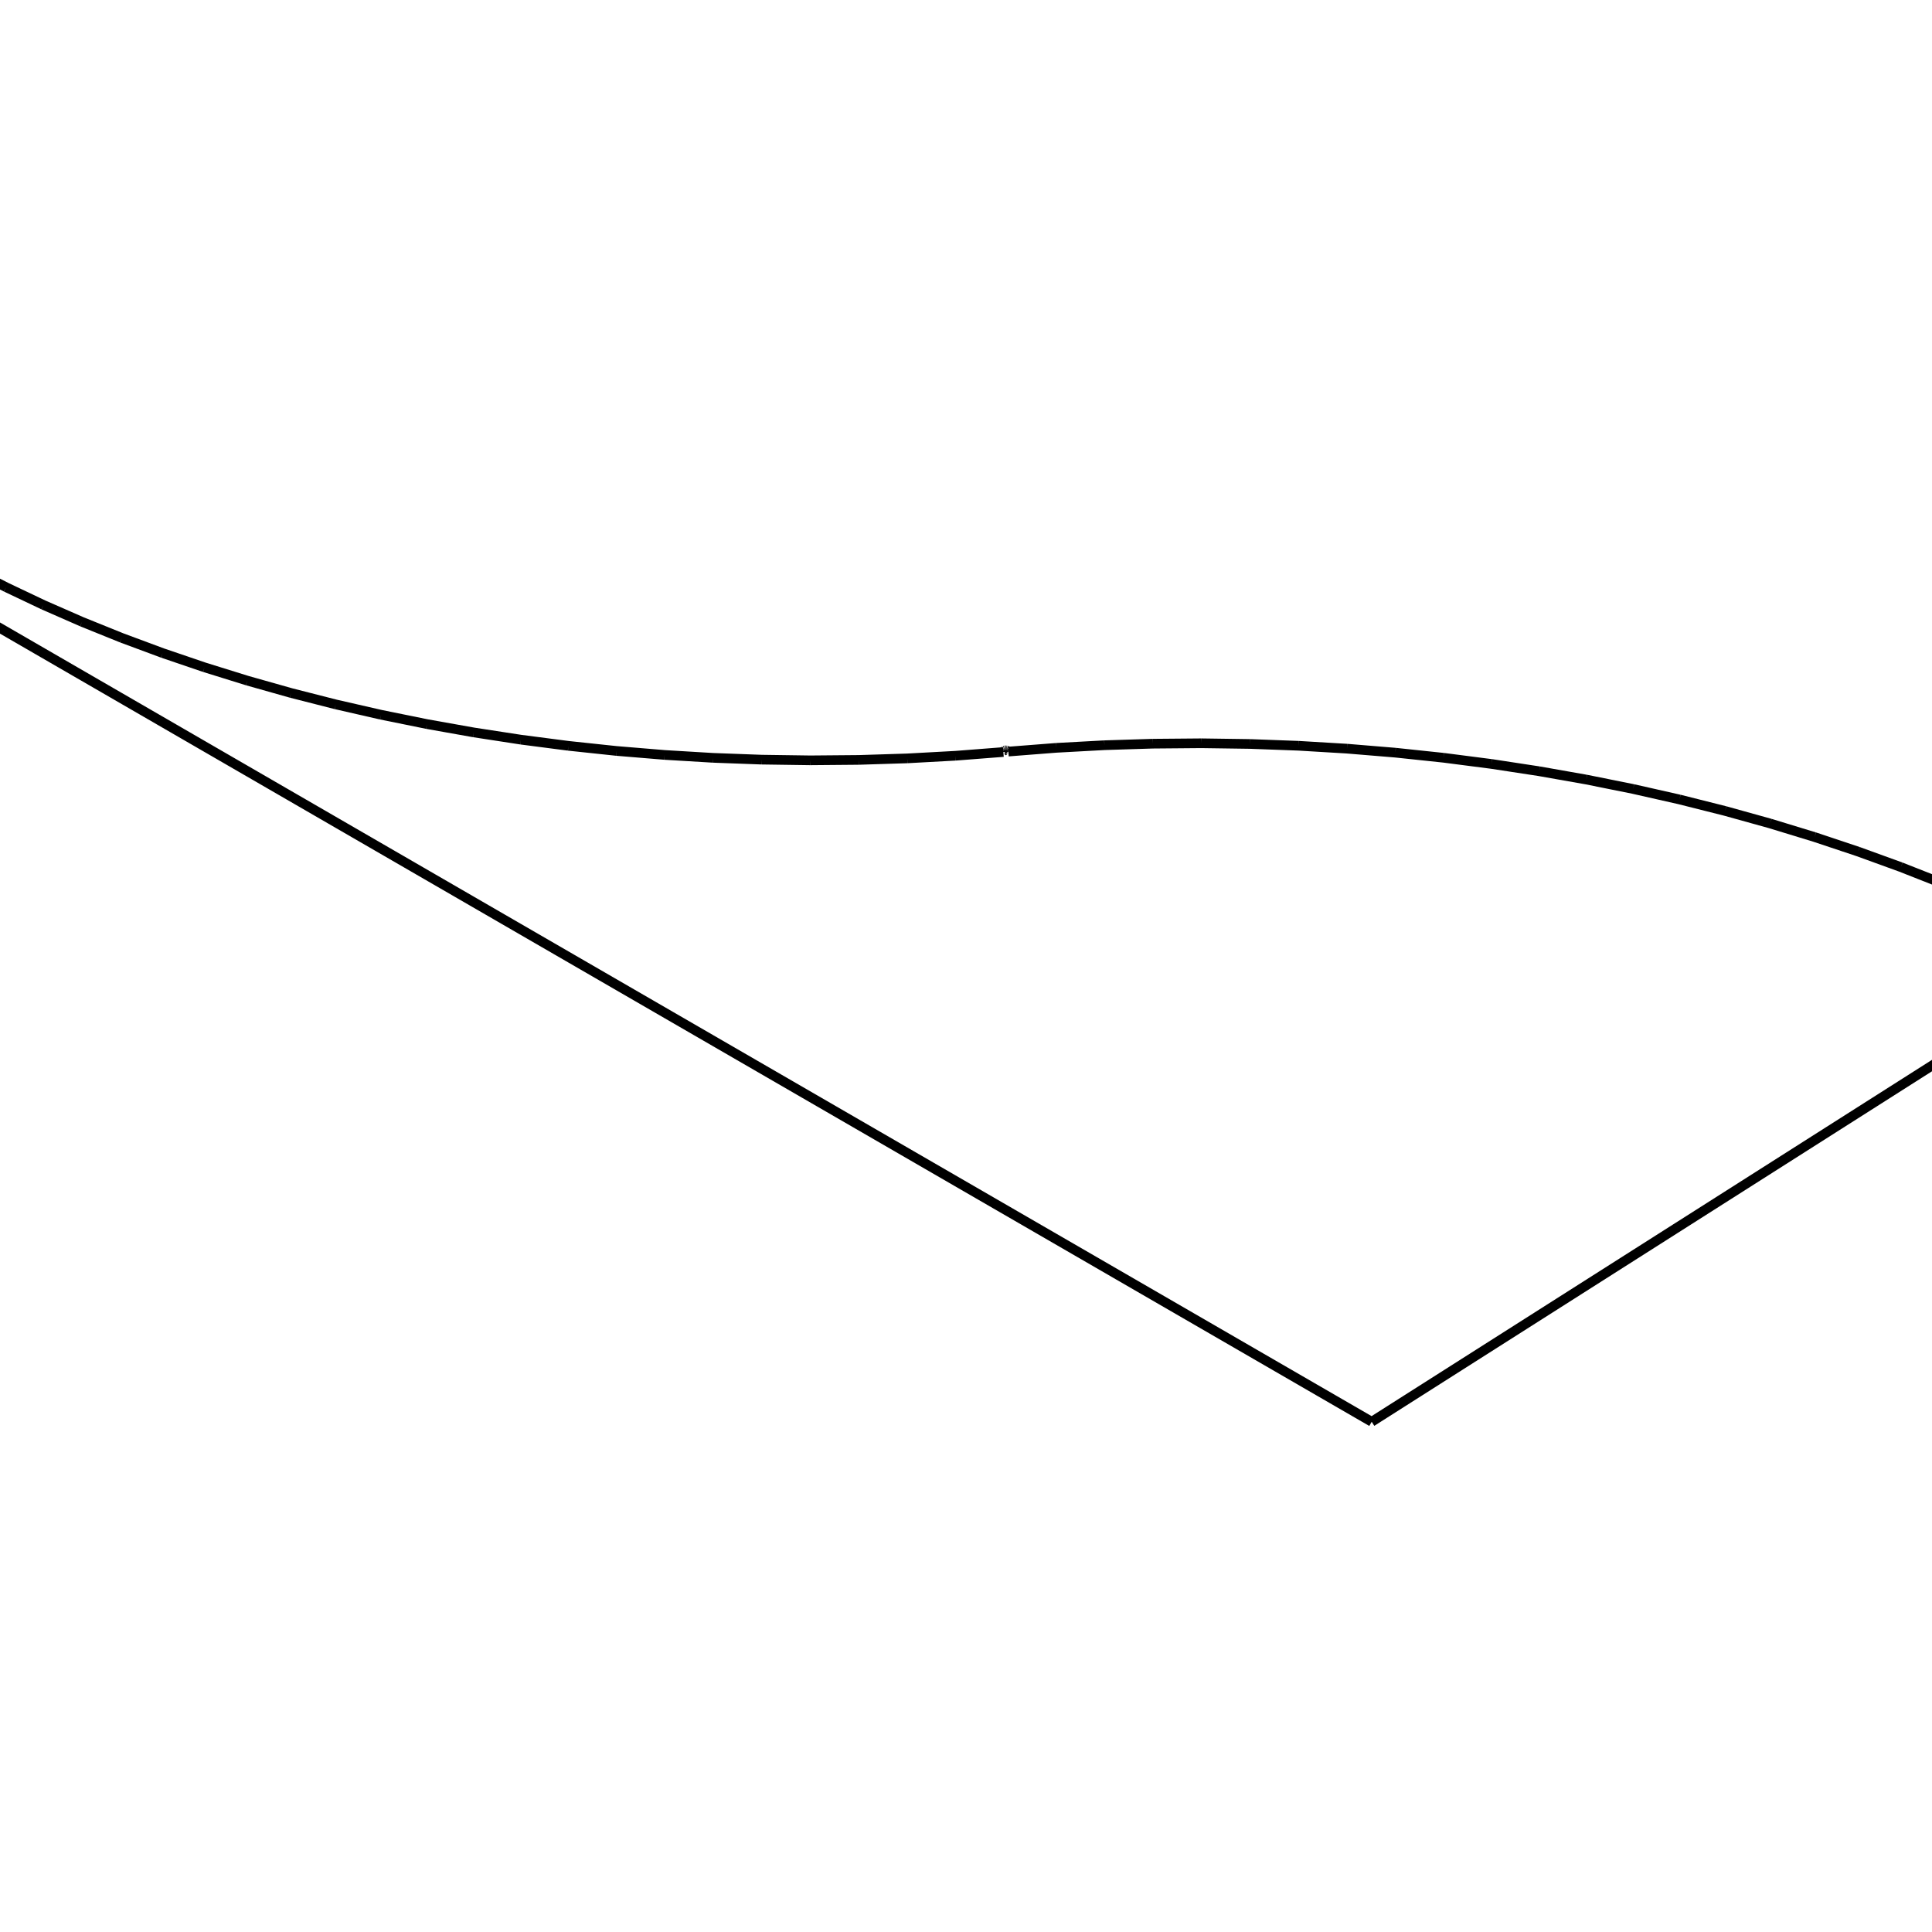
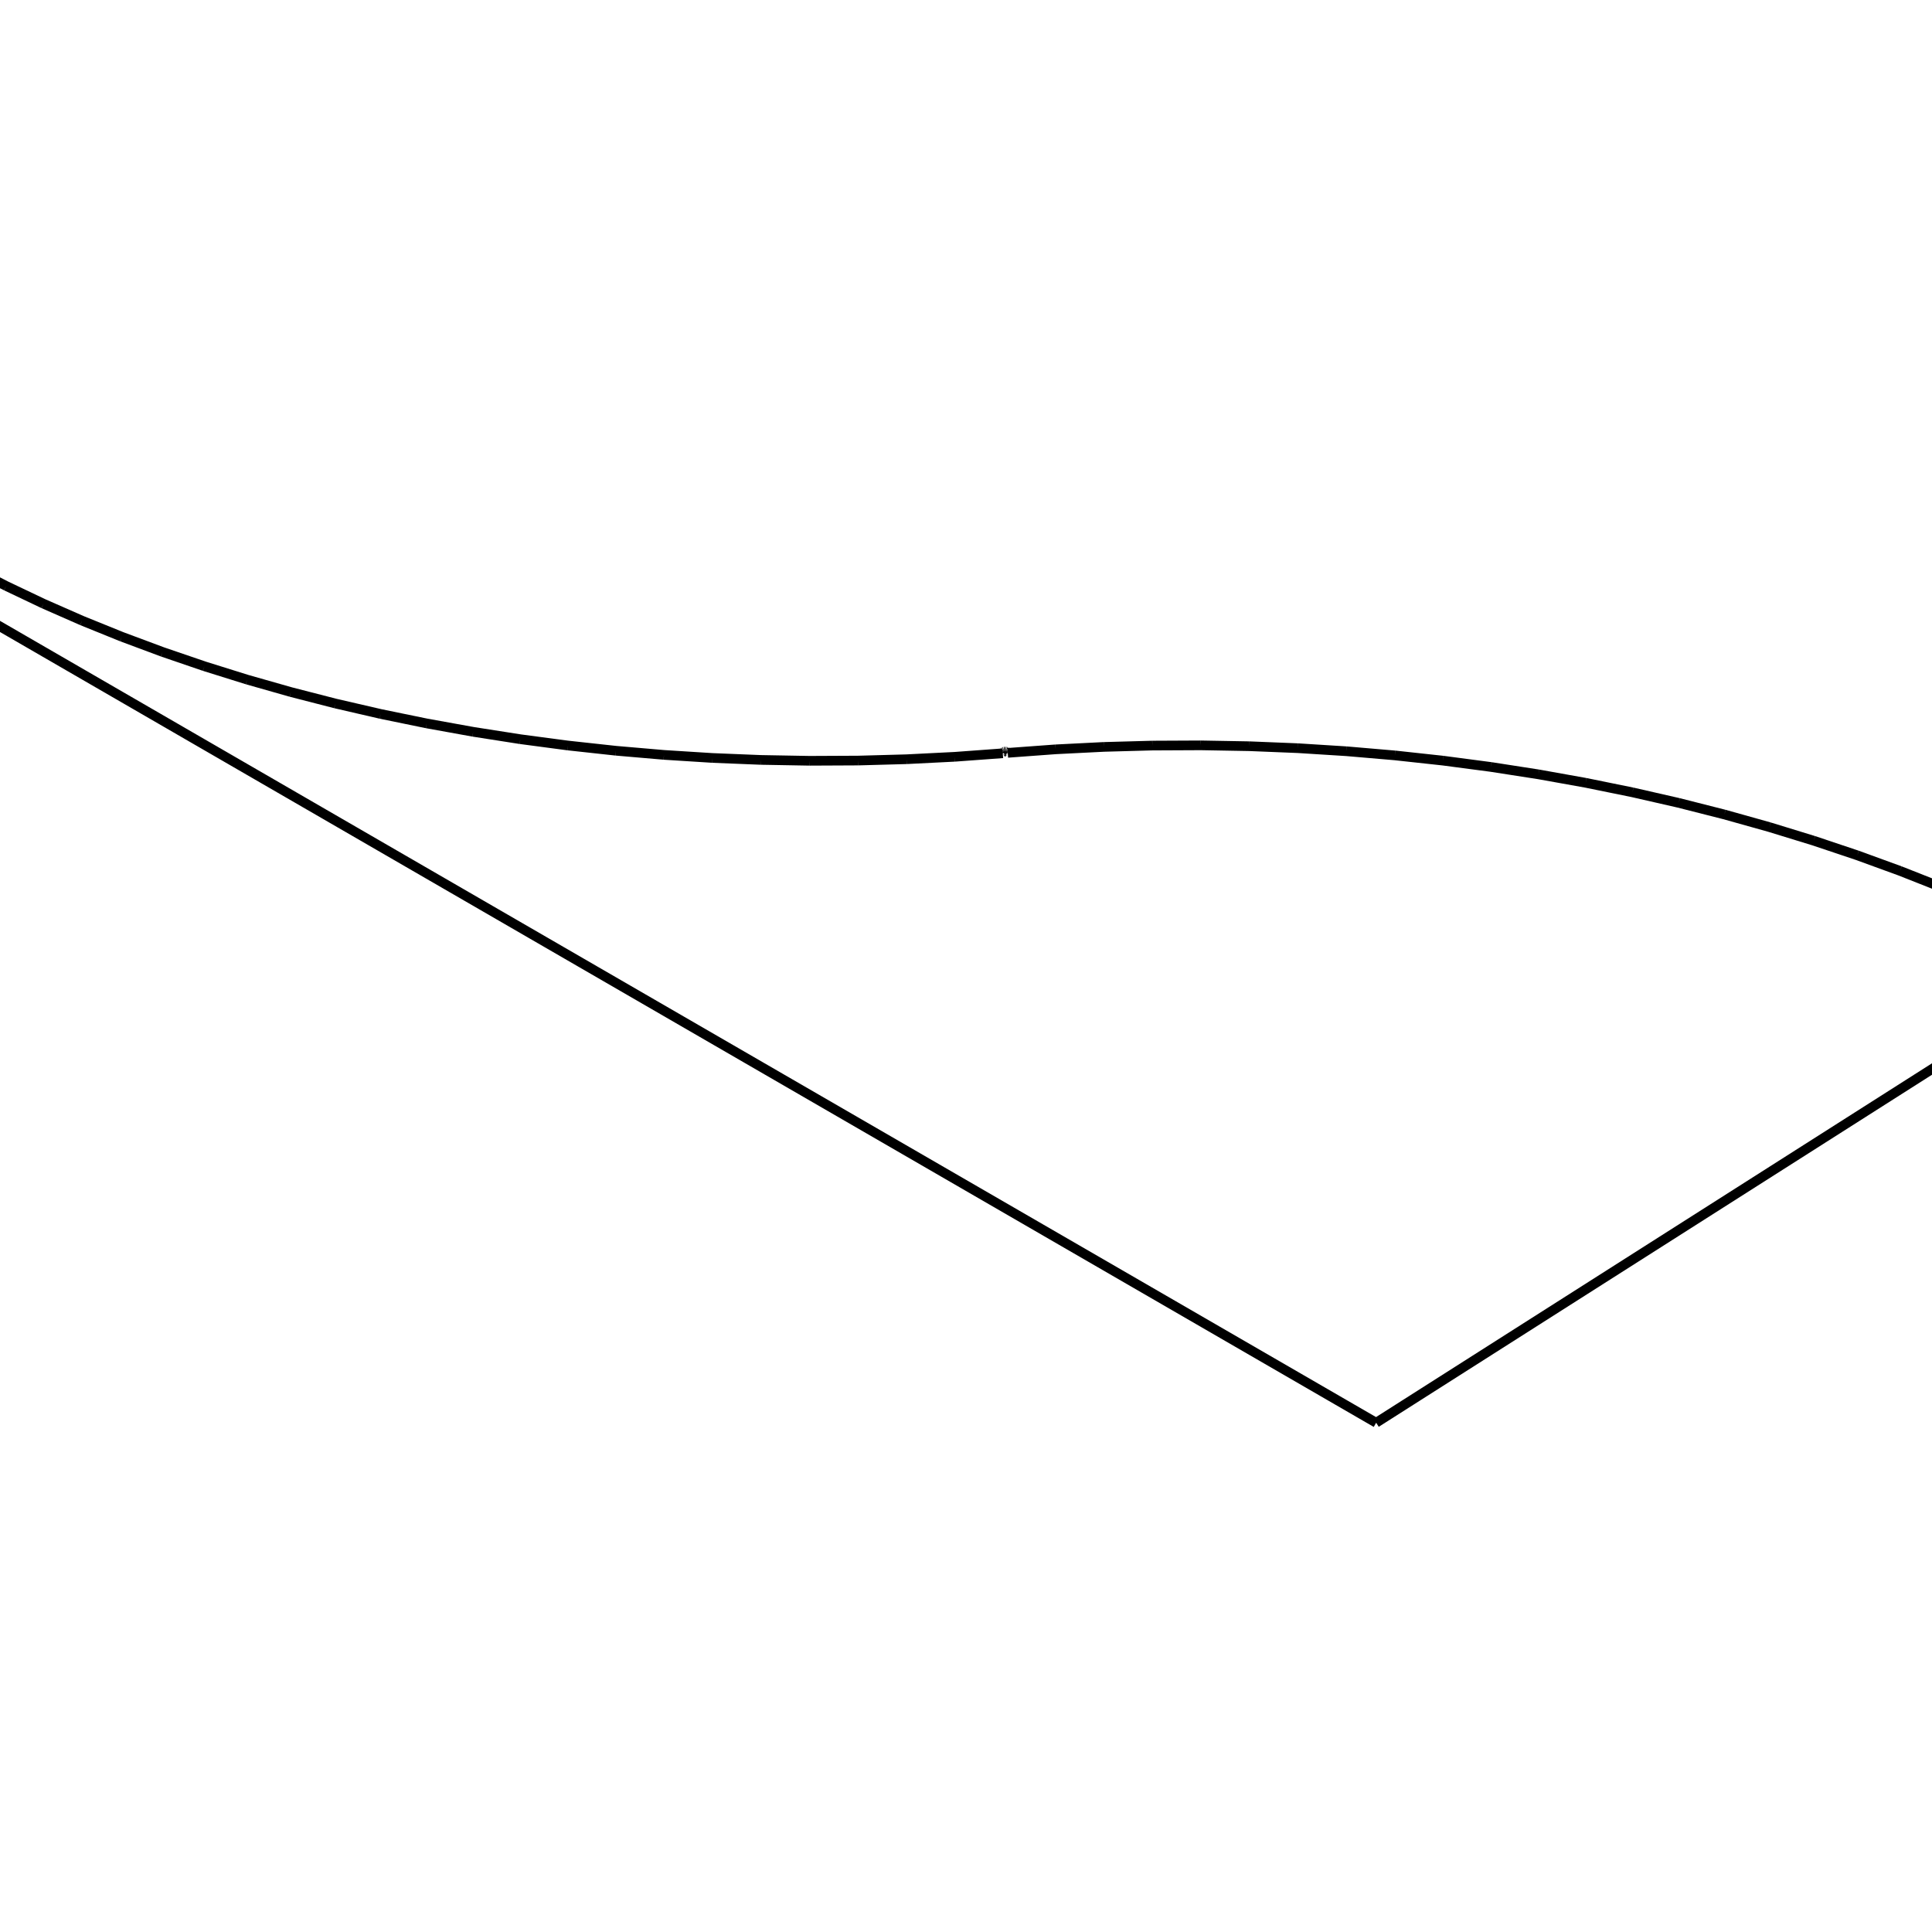
<svg xmlns="http://www.w3.org/2000/svg" viewBox="0 0 800 800">
-   <path d="M582.69,579.38 L582.69,579.38 M582.689,579.381 L582.689,579.381 M582.69,579.38 L582.689,579.381 M582.69,579.38 L582.689,579.381 M567.992,588.725 L567.992,588.724 M582.689,579.381 L567.992,588.725 M582.689,579.381 L567.992,588.724 M-69.617,219.781 L-69.617,219.78 M567.992,588.725 L-69.617,219.781 M567.992,588.724 L-69.617,219.78 M-54.886,211.276 L-54.886,211.275 M-69.617,219.781 L-54.886,211.276 M-69.617,219.78 L-54.886,211.275 M-27.828,226.898 L-27.828,226.897 M-54.886,211.276 L-27.828,226.898 M-54.886,211.275 L-27.828,226.897 M-26.797,227.495 L-26.797,227.495 M-27.828,226.898 L-27.485,227.097 M-27.485,227.097 L-27.141,227.296 M-27.141,227.296 L-26.797,227.495 M-27.828,226.897 L-27.485,227.097 M-27.485,227.097 L-27.141,227.296 M-27.141,227.296 L-26.797,227.495 M415.472,311.397 L415.472,311.397 M-26.797,227.495 L-12.417,235.48 M-12.417,235.48 L2.518,243.15 M2.518,243.15 L17.986,250.493 M17.986,250.493 L33.962,257.494 M33.962,257.494 L50.422,264.141 M50.422,264.141 L67.338,270.423 M67.338,270.423 L84.684,276.327 M84.684,276.327 L102.432,281.843 M102.432,281.843 L120.552,286.962 M120.552,286.962 L139.015,291.672 M139.015,291.672 L157.791,295.967 M157.791,295.967 L176.848,299.837 M176.848,299.837 L196.154,303.276 M196.154,303.276 L215.678,306.278 M215.678,306.278 L235.385,308.836 M235.385,308.836 L255.243,310.946 M255.243,310.946 L275.219,312.603 M275.219,312.603 L295.278,313.806 M295.278,313.806 L315.386,314.551 M315.386,314.551 L335.51,314.838 M335.51,314.838 L355.614,314.664 M355.614,314.664 L375.665,314.032 M375.665,314.032 L395.629,312.943 M395.629,312.943 L415.472,311.397 M-26.797,227.495 L-12.417,235.479 M-12.417,235.479 L2.518,243.15 M2.518,243.15 L17.986,250.492 M17.986,250.492 L33.962,257.494 M33.962,257.494 L50.422,264.141 M50.422,264.141 L67.338,270.423 M67.338,270.423 L84.684,276.327 M84.684,276.327 L102.432,281.843 M102.432,281.843 L120.552,286.961 M120.552,286.961 L139.015,291.672 M139.015,291.672 L157.791,295.967 M157.791,295.967 L176.848,299.837 M176.848,299.837 L196.154,303.276 M196.154,303.276 L215.678,306.278 M215.678,306.278 L235.385,308.836 M235.385,308.836 L255.243,310.945 M255.243,310.945 L275.219,312.603 M275.219,312.603 L295.278,313.806 M295.278,313.806 L315.386,314.551 M315.386,314.551 L335.51,314.837 M335.51,314.837 L355.614,314.664 M355.614,314.664 L375.665,314.032 M375.665,314.032 L395.629,312.942 M395.629,312.942 L415.472,311.397 M417.227,310.867 L417.227,310.867 M415.472,311.397 L415.454,311.257 M415.454,311.257 L415.491,311.119 M415.491,311.119 L415.58,310.991 M415.58,310.991 L415.718,310.879 M415.718,310.879 L415.896,310.789 M415.896,310.789 L416.106,310.725 M416.106,310.725 L416.337,310.692 M416.337,310.692 L416.577,310.69 M416.577,310.69 L416.813,310.72 M416.813,310.72 L417.033,310.78 M417.033,310.78 L417.227,310.867 M415.472,311.397 L415.454,311.256 M415.454,311.256 L415.491,311.119 M415.491,311.119 L415.58,310.99 M415.58,310.99 L415.718,310.878 M415.718,310.878 L415.896,310.788 M415.896,310.788 L416.106,310.725 M416.106,310.725 L416.337,310.692 M416.337,310.692 L416.577,310.69 M416.577,310.69 L416.813,310.72 M416.813,310.72 L417.033,310.78 M417.033,310.78 L417.227,310.867 M417.544,311.21 L417.544,311.21 M417.227,310.867 L417.372,310.968 M417.372,310.968 L417.48,311.084 M417.48,311.084 L417.544,311.21 M417.227,310.867 L417.372,310.968 M417.372,310.968 L417.48,311.084 M417.48,311.084 L417.544,311.21 M869.617,396.965 L869.617,396.965 M417.544,311.21 L437.378,309.665 M437.378,309.665 L457.322,308.576 M457.322,308.576 L477.349,307.945 M477.349,307.945 L497.432,307.772 M497.432,307.772 L517.545,308.058 M517.545,308.058 L537.66,308.802 M537.66,308.802 L557.749,310.004 M557.749,310.004 L577.787,311.661 M577.787,311.661 L597.746,313.772 M597.746,313.772 L617.599,316.335 M617.599,316.335 L637.319,319.347 M637.319,319.347 L656.879,322.803 M656.879,322.803 L676.253,326.701 M676.253,326.701 L695.414,331.034 M695.414,331.034 L714.335,335.799 M714.335,335.799 L732.991,340.989 M732.991,340.989 L751.356,346.598 M751.356,346.598 L769.403,352.62 M769.403,352.62 L787.107,359.047 M787.107,359.047 L804.443,365.871 M804.443,365.871 L821.387,373.084 M821.387,373.084 L837.913,380.677 M837.913,380.677 L853.998,388.641 M853.998,388.641 L869.617,396.965 M417.544,311.21 L437.378,309.665 M437.378,309.665 L457.322,308.576 M457.322,308.576 L477.349,307.945 M477.349,307.945 L497.432,307.772 M497.432,307.772 L517.545,308.058 M517.545,308.058 L537.66,308.802 M537.66,308.802 L557.749,310.003 M557.749,310.003 L577.787,311.661 M577.787,311.661 L597.746,313.772 M597.746,313.772 L617.599,316.335 M617.599,316.335 L637.319,319.347 M637.319,319.347 L656.879,322.803 M656.879,322.803 L676.253,326.7 M676.253,326.7 L695.414,331.034 M695.414,331.034 L714.335,335.799 M714.335,335.799 L732.991,340.989 M732.991,340.989 L751.356,346.598 M751.356,346.598 L769.403,352.62 M769.403,352.62 L787.107,359.047 M787.107,359.047 L804.443,365.871 M804.443,365.871 L821.387,373.084 M821.387,373.084 L837.913,380.677 M837.913,380.677 L853.998,388.641 M853.998,388.641 L869.617,396.965 M869.617,396.965 L582.69,579.38 M869.617,396.965 L582.69,579.38" stroke="black" stroke-width="4" fill="red" />
+   <path d="M584.427,579.836 L584.427,579.836 M584.425,579.837 L584.425,579.837 M584.427,579.836 L584.425,579.837 M584.427,579.836 L584.425,579.837 M569.837,589.121 L569.837,589.121 M584.425,579.837 L569.837,589.121 M584.425,579.837 L569.837,589.121 M-69.25,219.323 L-69.25,219.322 M569.837,589.121 L-69.25,219.323 M569.837,589.121 L-69.25,219.322 M-54.626,210.879 L-54.626,210.879 M-69.25,219.323 L-54.626,210.879 M-69.25,219.322 L-54.626,210.879 M-27.773,226.383 L-27.773,226.383 M-54.626,210.879 L-27.773,226.383 M-54.626,210.879 L-27.773,226.383 M-26.741,226.981 L-26.741,226.98 M-27.773,226.383 L-27.429,226.582 M-27.429,226.582 L-27.085,226.782 M-27.085,226.782 L-26.741,226.981 M-27.773,226.383 L-27.429,226.582 M-27.429,226.582 L-27.085,226.781 M-27.085,226.781 L-26.741,226.98 M415.227,311.917 L415.227,311.916 M-26.741,226.981 L-12.367,234.965 M-12.367,234.965 L2.559,242.638 M2.559,242.638 L18.014,249.986 M18.014,249.986 L33.973,256.996 M33.973,256.996 L50.414,263.656 M50.414,263.656 L67.308,269.954 M67.308,269.954 L84.631,275.879 M84.631,275.879 L102.354,281.419 M102.354,281.419 L120.448,286.565 M120.448,286.565 L138.885,291.308 M138.885,291.308 L157.634,295.639 M157.634,295.639 L176.666,299.55 M176.666,299.55 L195.948,303.034 M195.948,303.034 L215.448,306.085 M215.448,306.085 L235.135,308.696 M235.135,308.696 L254.976,310.863 M254.976,310.863 L274.937,312.583 M274.937,312.583 L294.986,313.851 M294.986,313.851 L315.088,314.666 M315.088,314.666 L335.21,315.026 M335.21,315.026 L355.319,314.931 M355.319,314.931 L375.38,314.38 M375.38,314.38 L395.361,313.374 M395.361,313.374 L415.227,311.917 M-26.741,226.98 L-12.367,234.965 M-12.367,234.965 L2.559,242.638 M2.559,242.638 L18.014,249.986 M18.014,249.986 L33.973,256.996 M33.973,256.996 L50.414,263.656 M50.414,263.656 L67.308,269.954 M67.308,269.954 L84.631,275.878 M84.631,275.878 L102.354,281.419 M102.354,281.419 L120.448,286.565 M120.448,286.565 L138.885,291.308 M138.885,291.308 L157.634,295.639 M157.634,295.639 L176.666,299.55 M176.666,299.55 L195.948,303.034 M195.948,303.034 L215.448,306.084 M215.448,306.084 L235.135,308.696 M235.135,308.696 L254.976,310.863 M254.976,310.863 L274.937,312.583 M274.937,312.583 L294.986,313.851 M294.986,313.851 L315.088,314.666 M315.088,314.666 L335.21,315.026 M335.21,315.026 L355.319,314.931 M355.319,314.931 L375.38,314.38 M375.38,314.38 L395.361,313.374 M395.361,313.374 L415.227,311.916 M416.971,311.395 L416.971,311.395 M415.227,311.917 L415.211,311.778 M415.211,311.778 L415.249,311.641 M415.249,311.641 L415.339,311.515 M415.339,311.515 L415.476,311.404 M415.476,311.404 L415.653,311.316 M415.653,311.316 L415.862,311.253 M415.862,311.253 L416.091,311.221 M416.091,311.221 L416.328,311.219 M416.328,311.219 L416.562,311.249 M416.562,311.249 L416.78,311.309 M416.78,311.309 L416.971,311.395 M415.227,311.916 L415.211,311.777 M415.211,311.777 L415.249,311.641 M415.249,311.641 L415.339,311.515 M415.339,311.515 L415.476,311.404 M415.476,311.404 L415.653,311.316 M415.653,311.316 L415.862,311.253 M415.862,311.253 L416.091,311.221 M416.091,311.221 L416.328,311.219 M416.328,311.219 L416.562,311.249 M416.562,311.249 L416.78,311.309 M416.78,311.309 L416.971,311.395 M417.287,311.74 L417.287,311.74 M416.971,311.395 L417.117,311.497 M417.117,311.497 L417.224,311.614 M417.224,311.614 L417.287,311.74 M416.971,311.395 L417.117,311.497 M417.117,311.497 L417.224,311.613 M417.224,311.613 L417.287,311.74 M869.25,398.59 L869.25,398.59 M417.287,311.74 L437.145,310.283 M437.145,310.283 L457.107,309.278 M457.107,309.278 L477.146,308.728 M477.146,308.728 L497.237,308.633 M497.237,308.633 L517.352,308.992 M517.352,308.992 L537.465,309.806 M537.465,309.806 L557.549,311.074 M557.549,311.074 L577.579,312.793 M577.579,312.793 L597.527,314.963 M597.527,314.963 L617.366,317.58 M617.366,317.58 L637.072,320.642 M637.072,320.642 L656.616,324.146 M656.616,324.146 L675.973,328.086 M675.973,328.086 L695.117,332.458 M695.117,332.458 L714.022,337.258 M714.022,337.258 L732.663,342.48 M732.663,342.48 L751.013,348.117 M751.013,348.117 L769.047,354.163 M769.047,354.163 L786.742,360.611 M786.742,360.611 L804.07,367.453 M804.07,367.453 L821.009,374.681 M821.009,374.681 L837.535,382.286 M837.535,382.286 L853.623,390.259 M853.623,390.259 L869.25,398.59 M417.287,311.74 L437.145,310.283 M437.145,310.283 L457.107,309.278 M457.107,309.278 L477.146,308.728 M477.146,308.728 L497.237,308.633 M497.237,308.633 L517.352,308.992 M517.352,308.992 L537.465,309.806 M537.465,309.806 L557.549,311.074 M557.549,311.074 L577.579,312.793 M577.579,312.793 L597.527,314.963 M597.527,314.963 L617.366,317.58 M617.366,317.58 L637.072,320.642 M637.072,320.642 L656.616,324.145 M656.616,324.145 L675.973,328.086 M675.973,328.086 L695.117,332.458 M695.117,332.458 L714.022,337.258 M714.022,337.258 L732.663,342.48 M732.663,342.48 L751.013,348.117 M751.013,348.117 L769.047,354.163 M769.047,354.163 L786.742,360.611 M786.742,360.611 L804.07,367.453 M804.07,367.453 L821.009,374.681 M821.009,374.681 L837.535,382.286 M837.535,382.286 L853.623,390.259 M853.623,390.259 L869.25,398.59 M869.25,398.59 L584.427,579.836 M869.25,398.59 L584.427,579.836" stroke="black" stroke-width="4" fill="red" />
</svg>
